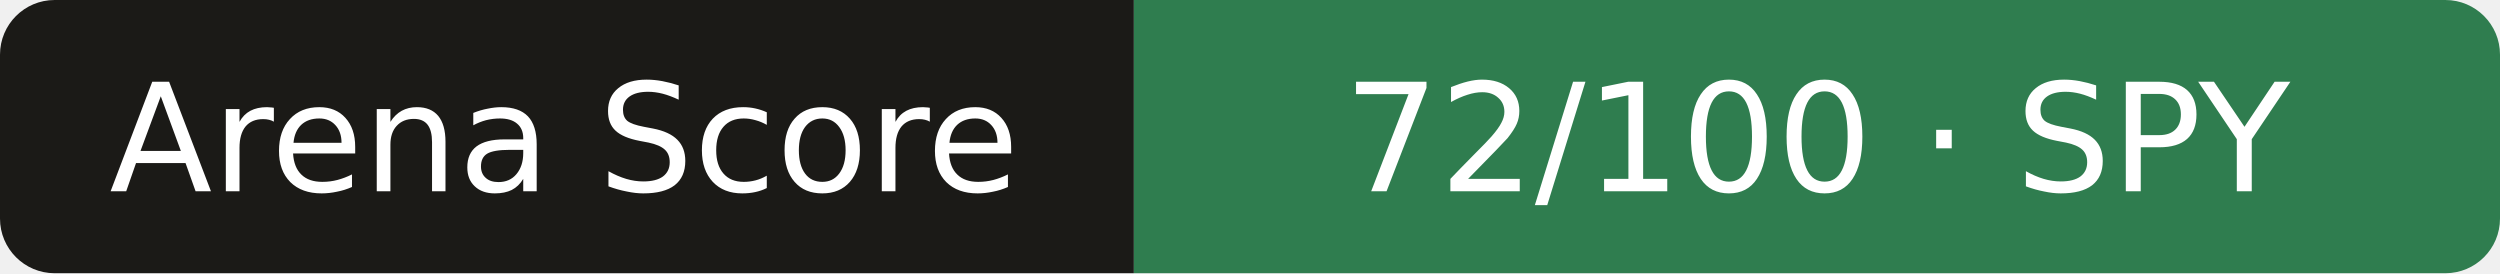
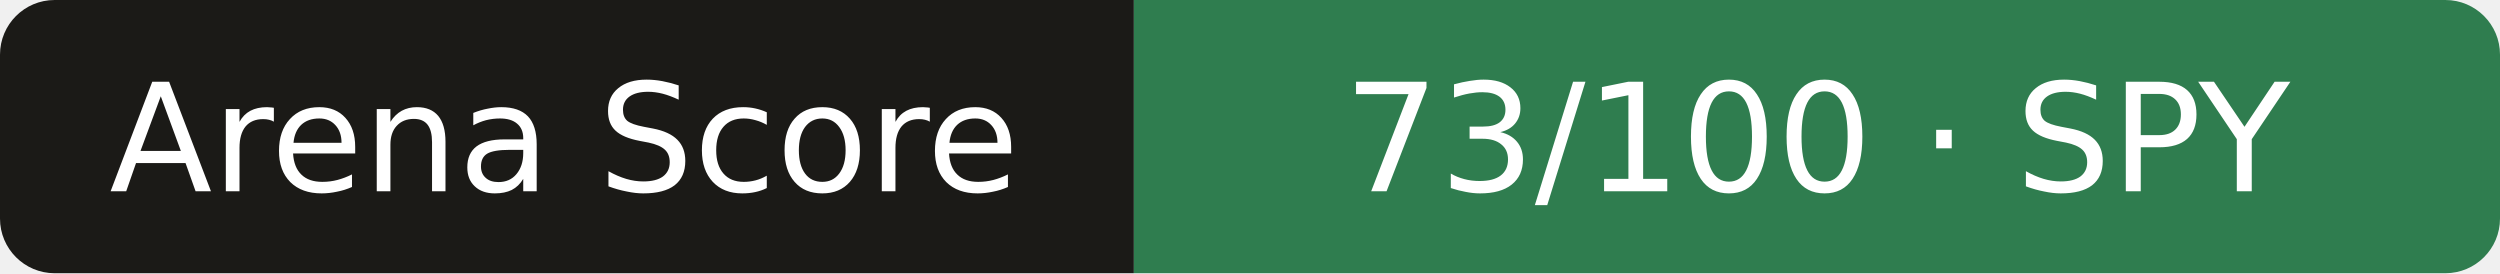
- <svg xmlns="http://www.w3.org/2000/svg" width="183" height="20" role="img" aria-label="Arena Score: 72/100 · SPY">
+ <svg xmlns="http://www.w3.org/2000/svg" width="183" height="20" role="img" aria-label="Arena Score: 73/100 · SPY">
  <clipPath id="r">
    <rect width="183" height="20" rx="4" />
  </clipPath>
  <g clip-path="url(#r)">
    <rect width="83" height="20" fill="#1b1a17" />
    <rect x="83" width="101" height="20" fill="#2f7d4f" />
  </g>
  <g fill="#fff" text-anchor="middle" font-family="Verdana,DejaVu Sans,sans-serif" font-size="11">
    <text x="41.3" y="14">Arena Score</text>
-     <text x="133.0" y="14">72/100 · SPY</text>
+     <text x="133.0" y="14">73/100 · SPY</text>
  </g>
</svg>
